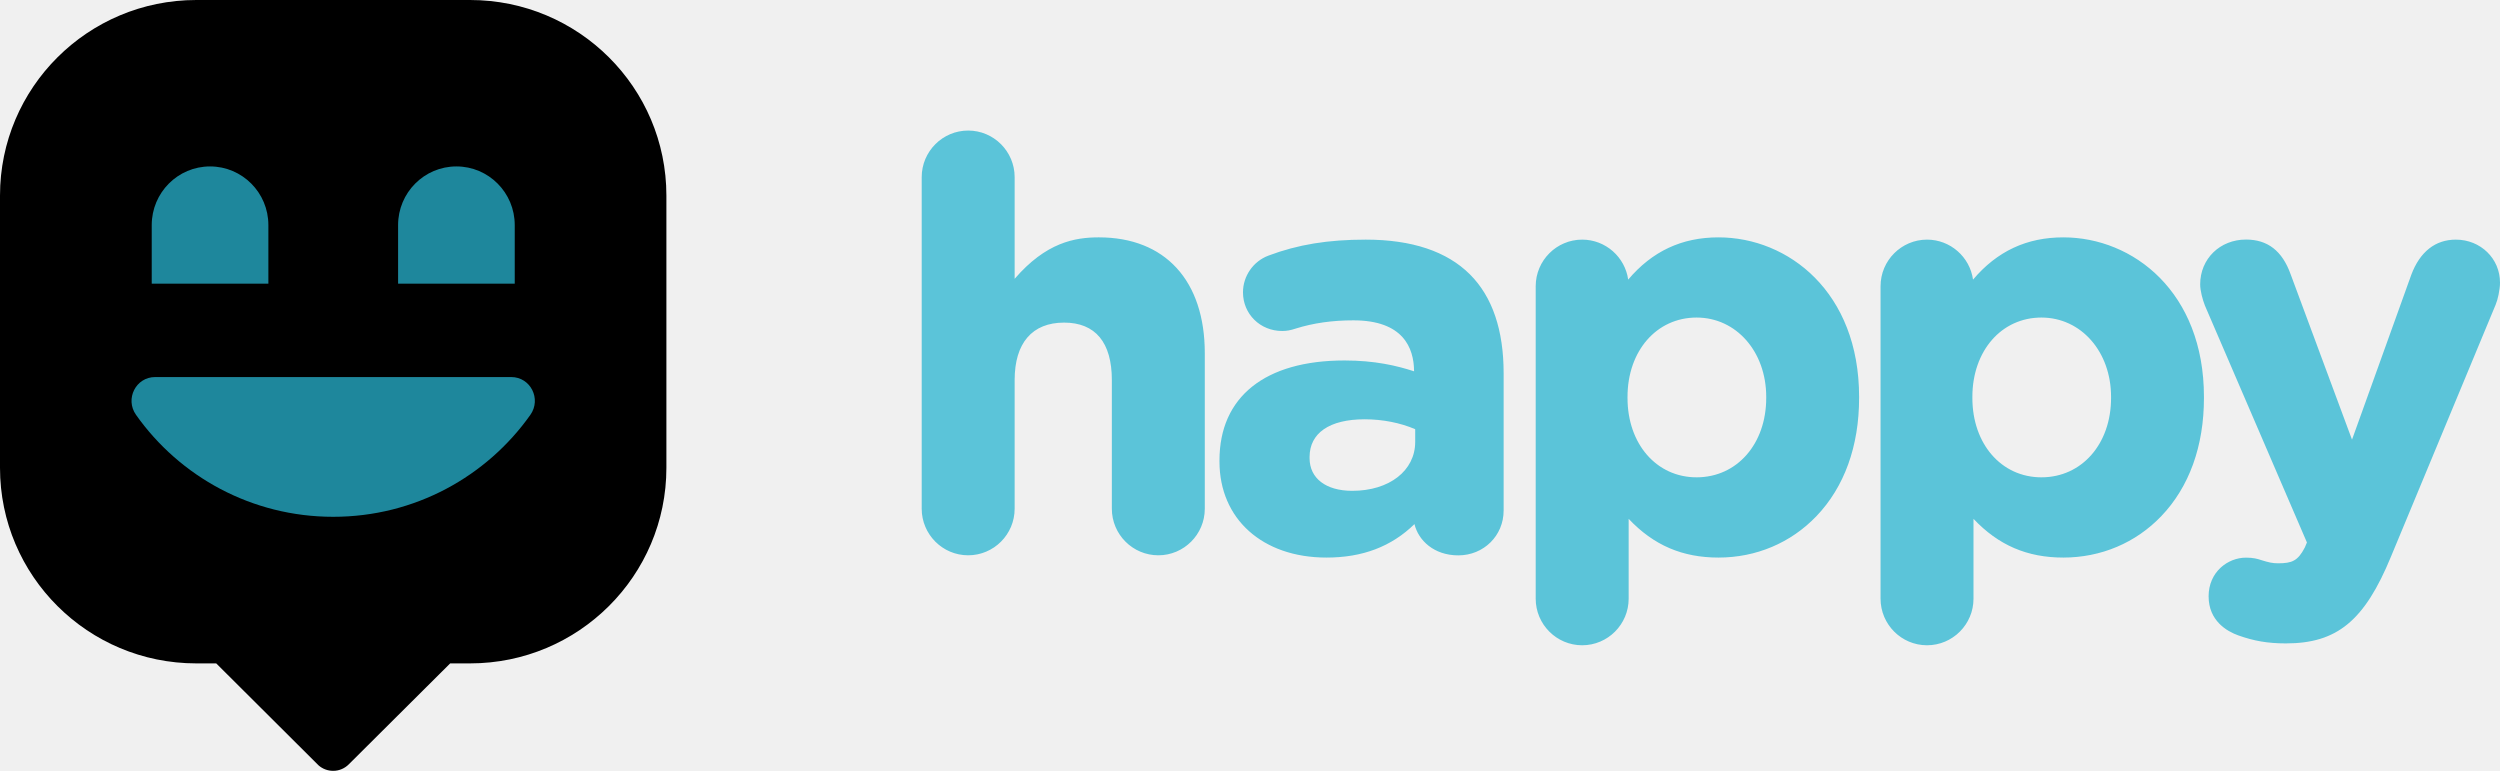
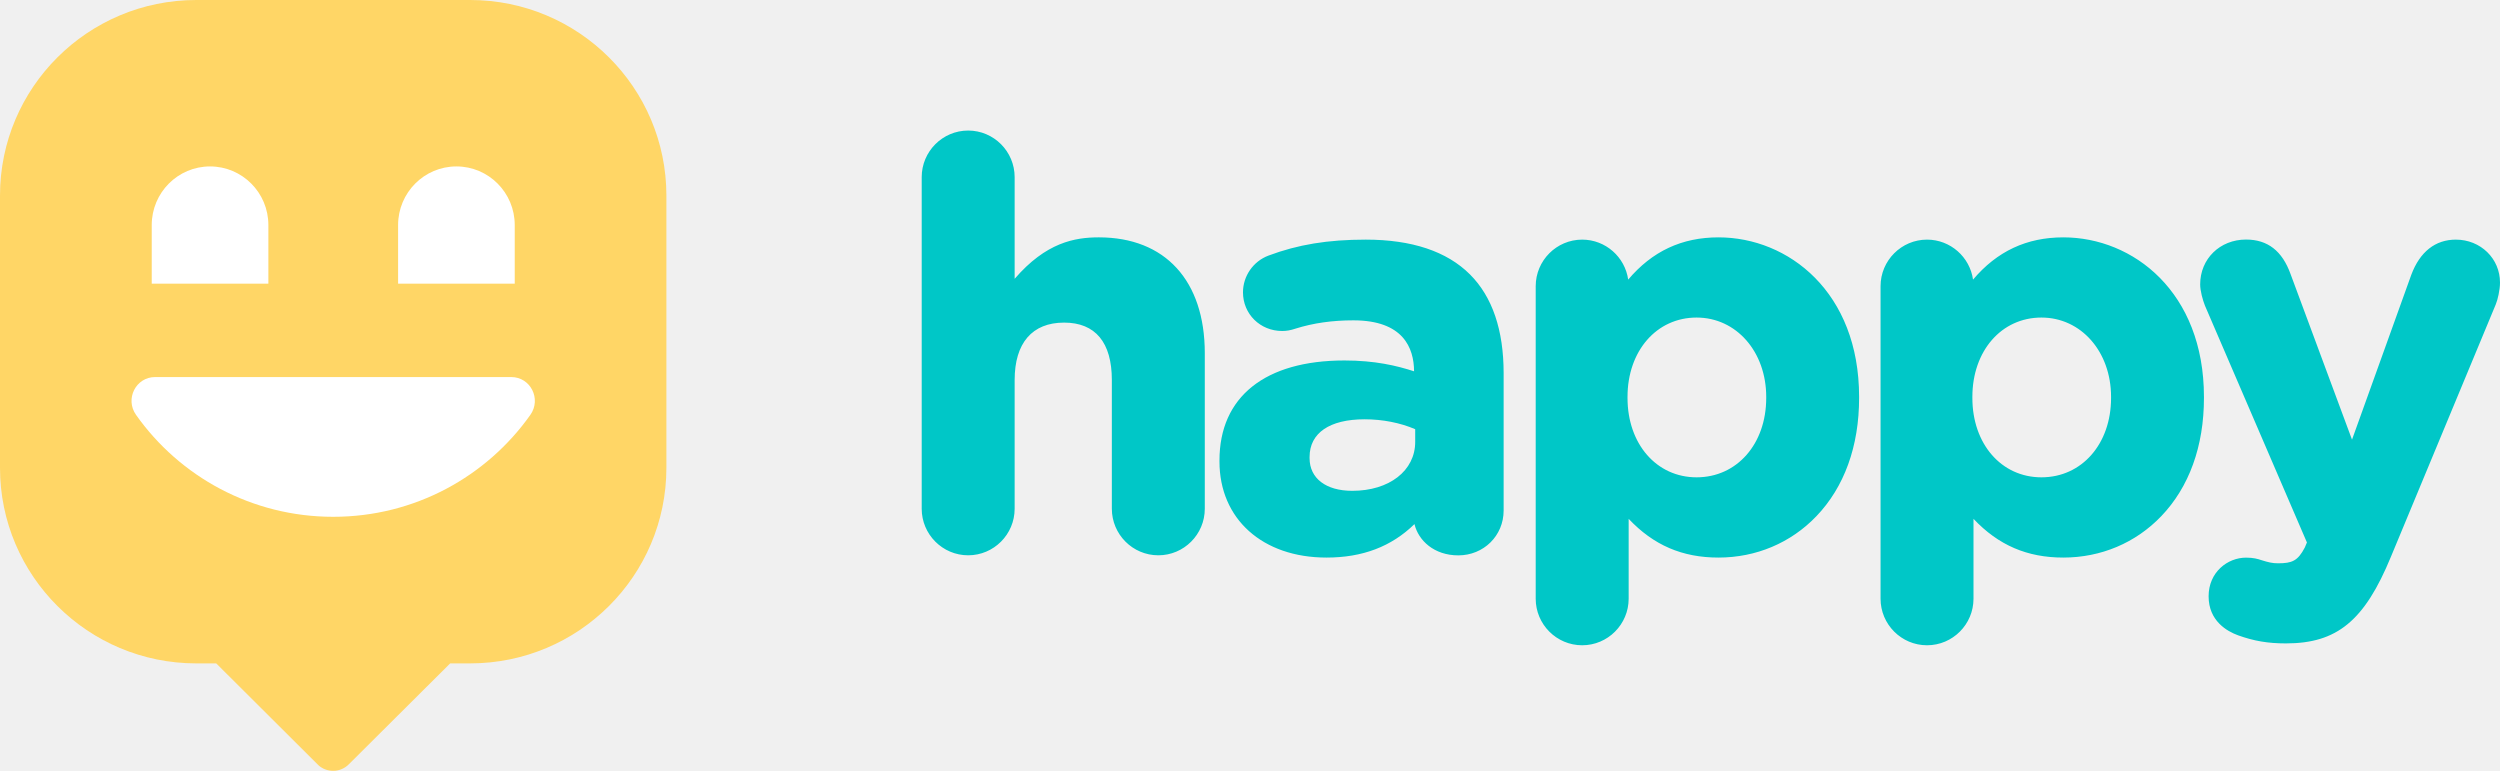
<svg xmlns="http://www.w3.org/2000/svg" width="240" height="74" viewBox="0 0 240 74" fill="none">
-   <path fill-rule="evenodd" clip-rule="evenodd" d="M105.488 22.786C103.168 22.786 100.414 23.278 97.406 26.766V17.005C97.406 14.539 95.405 12.533 92.944 12.533C90.484 12.533 88.483 14.539 88.483 17.005V48.837C88.483 51.303 90.484 53.309 92.944 53.309C95.405 53.309 97.406 51.303 97.406 48.837V36.483C97.406 32.931 99.089 30.97 102.154 30.97C105.156 30.97 106.737 32.873 106.737 36.483V48.837C106.737 51.303 108.738 53.309 111.199 53.309C113.659 53.309 115.66 51.303 115.66 48.837V33.889C115.654 26.939 111.855 22.786 105.488 22.786ZM131.111 23.004C127.478 23.004 124.597 23.476 121.773 24.537C120.307 25.086 119.326 26.504 119.326 28.063C119.326 30.146 120.977 31.775 123.086 31.775C123.52 31.775 123.883 31.711 124.38 31.545C126.095 31.008 127.905 30.753 129.925 30.753C134.718 30.753 135.738 33.404 135.751 35.646C134.087 35.103 131.99 34.605 129.065 34.605C121.442 34.605 117.069 38.099 117.069 44.2V44.308C117.069 49.821 121.2 53.527 127.344 53.527C130.805 53.527 133.578 52.472 135.789 50.313C136.165 51.891 137.676 53.316 139.996 53.316C142.437 53.316 144.349 51.425 144.349 49.01V35.831C144.349 31.685 143.266 28.491 141.118 26.345C138.9 24.128 135.534 23.004 131.111 23.004ZM129.817 47.119C127.287 47.119 125.719 45.918 125.719 43.983V43.874C125.719 41.568 127.644 40.252 131.003 40.252C132.723 40.252 134.438 40.59 135.859 41.204V42.424C135.859 45.184 133.374 47.119 129.817 47.119ZM156.306 26.843C158.613 24.116 161.456 22.787 164.974 22.787C171.686 22.787 178.474 28.044 178.474 38.099V38.208C178.474 42.839 177.053 46.762 174.369 49.56C171.915 52.121 168.582 53.527 164.974 53.527C161.501 53.527 158.741 52.339 156.351 49.809V57.475C156.351 59.941 154.349 61.946 151.889 61.946C149.429 61.946 147.427 59.941 147.427 57.475V27.476C147.427 25.01 149.429 23.004 151.889 23.004C154.139 23.004 156 24.678 156.306 26.843ZM169.557 38.099C169.557 33.762 166.683 30.485 162.871 30.485C159.034 30.485 156.242 33.685 156.242 38.099V38.208C156.242 42.622 159.028 45.823 162.871 45.823C166.746 45.823 169.557 42.622 169.557 38.208V38.099ZM198.08 22.787C194.561 22.787 191.719 24.116 189.411 26.843C189.105 24.678 187.244 23.004 184.994 23.004C182.534 23.004 180.533 25.01 180.533 27.476V57.475C180.533 59.941 182.534 61.946 184.994 61.946C187.455 61.946 189.456 59.941 189.456 57.475V49.809C191.846 52.339 194.606 53.527 198.08 53.527C201.687 53.527 205.021 52.121 207.475 49.56C210.158 46.762 211.579 42.839 211.579 38.208V38.099C211.579 28.044 204.791 22.787 198.08 22.787ZM195.976 30.485C199.788 30.485 202.662 33.762 202.662 38.099V38.208C202.662 42.622 199.852 45.823 195.976 45.823C192.133 45.823 189.348 42.622 189.348 38.208V38.099C189.348 33.685 192.139 30.485 195.976 30.485ZM231.485 26.377C232.313 24.166 233.792 23.004 235.761 23.004C238.139 23.004 240.006 24.824 240 27.137C240 27.808 239.783 28.779 239.592 29.226L229.528 53.45C226.998 59.589 224.359 61.767 219.445 61.767C217.711 61.767 216.379 61.537 214.849 60.988C213.797 60.605 212.026 59.608 212.026 57.245C212.026 54.919 213.855 53.533 215.62 53.533C216.321 53.533 216.742 53.654 217.08 53.769C217.775 53.987 218.157 54.076 218.686 54.076C220.025 54.076 220.586 53.859 221.261 52.562L221.465 52.077L211.675 29.341C211.452 28.779 211.216 27.91 211.216 27.303C211.216 24.85 213.109 22.997 215.62 22.997C217.692 22.997 219.094 24.083 219.897 26.319L225.793 42.207L231.485 26.377Z" fill="#29b5d1be" />
-   <path d="M63.974 18.779V44.908C63.974 55.278 55.534 63.686 45.124 63.686H43.217L33.48 73.379C33.099 73.759 32.572 74 31.987 74C31.447 74 30.957 73.804 30.582 73.475L30.417 73.31L30.411 73.304L20.757 63.686H18.844C8.44 63.686 0 55.278 0 44.908V18.779C0 8.408 8.44 0 18.85 0H45.124C55.534 0 63.974 8.408 63.974 18.779Z" fill="#000" />
-   <path d="M14.895 36.197C13.039 36.197 11.981 38.304 13.058 39.825C17.245 45.75 24.168 49.613 31.99 49.613C39.812 49.613 46.729 45.744 50.916 39.825C51.992 38.304 50.934 36.197 49.079 36.197H14.895Z" fill="#29b5d1be" />
-   <path d="M25.764 27.23H14.566V21.604C14.566 18.498 17.074 15.977 20.165 15.977C23.256 15.977 25.764 18.498 25.764 21.604V27.23Z" fill="#29b5d1be" />
-   <path d="M49.415 27.23H38.217V21.604C38.217 18.498 40.725 15.977 43.816 15.977C46.907 15.977 49.415 18.498 49.415 21.604V27.23Z" fill="#29b5d1be" />
+   <path fill-rule="evenodd" clip-rule="evenodd" d="M105.488 22.786C103.168 22.786 100.414 23.278 97.406 26.766V17.005C97.406 14.539 95.405 12.533 92.944 12.533C90.484 12.533 88.483 14.539 88.483 17.005V48.837C88.483 51.303 90.484 53.309 92.944 53.309C95.405 53.309 97.406 51.303 97.406 48.837V36.483C97.406 32.931 99.089 30.97 102.154 30.97C105.156 30.97 106.737 32.873 106.737 36.483V48.837C106.737 51.303 108.738 53.309 111.199 53.309C113.659 53.309 115.66 51.303 115.66 48.837V33.889C115.654 26.939 111.855 22.786 105.488 22.786ZM131.111 23.004C127.478 23.004 124.597 23.476 121.773 24.537C120.307 25.086 119.326 26.504 119.326 28.063C119.326 30.146 120.977 31.775 123.086 31.775C123.52 31.775 123.883 31.711 124.38 31.545C126.095 31.008 127.905 30.753 129.925 30.753C134.718 30.753 135.738 33.404 135.751 35.646C134.087 35.103 131.99 34.605 129.065 34.605C121.442 34.605 117.069 38.099 117.069 44.2V44.308C117.069 49.821 121.2 53.527 127.344 53.527C130.805 53.527 133.578 52.472 135.789 50.313C136.165 51.891 137.676 53.316 139.996 53.316C142.437 53.316 144.349 51.425 144.349 49.01V35.831C144.349 31.685 143.266 28.491 141.118 26.345C138.9 24.128 135.534 23.004 131.111 23.004ZM129.817 47.119C127.287 47.119 125.719 45.918 125.719 43.983V43.874C125.719 41.568 127.644 40.252 131.003 40.252C132.723 40.252 134.438 40.59 135.859 41.204V42.424C135.859 45.184 133.374 47.119 129.817 47.119ZM156.306 26.843C158.613 24.116 161.456 22.787 164.974 22.787C171.686 22.787 178.474 28.044 178.474 38.099V38.208C178.474 42.839 177.053 46.762 174.369 49.56C171.915 52.121 168.582 53.527 164.974 53.527C161.501 53.527 158.741 52.339 156.351 49.809V57.475C156.351 59.941 154.349 61.946 151.889 61.946C149.429 61.946 147.427 59.941 147.427 57.475V27.476C147.427 25.01 149.429 23.004 151.889 23.004C154.139 23.004 156 24.678 156.306 26.843ZM169.557 38.099C169.557 33.762 166.683 30.485 162.871 30.485C159.034 30.485 156.242 33.685 156.242 38.099V38.208C156.242 42.622 159.028 45.823 162.871 45.823C166.746 45.823 169.557 42.622 169.557 38.208V38.099ZM198.08 22.787C194.561 22.787 191.719 24.116 189.411 26.843C189.105 24.678 187.244 23.004 184.994 23.004C182.534 23.004 180.533 25.01 180.533 27.476V57.475C180.533 59.941 182.534 61.946 184.994 61.946C187.455 61.946 189.456 59.941 189.456 57.475V49.809C191.846 52.339 194.606 53.527 198.08 53.527C201.687 53.527 205.021 52.121 207.475 49.56C210.158 46.762 211.579 42.839 211.579 38.208V38.099C211.579 28.044 204.791 22.787 198.08 22.787ZM195.976 30.485C199.788 30.485 202.662 33.762 202.662 38.099V38.208C202.662 42.622 199.852 45.823 195.976 45.823C192.133 45.823 189.348 42.622 189.348 38.208V38.099C189.348 33.685 192.139 30.485 195.976 30.485ZM231.485 26.377C232.313 24.166 233.792 23.004 235.761 23.004C238.139 23.004 240.006 24.824 240 27.137C240 27.808 239.783 28.779 239.592 29.226L229.528 53.45C226.998 59.589 224.359 61.767 219.445 61.767C217.711 61.767 216.379 61.537 214.849 60.988C213.797 60.605 212.026 59.608 212.026 57.245C212.026 54.919 213.855 53.533 215.62 53.533C216.321 53.533 216.742 53.654 217.08 53.769C217.775 53.987 218.157 54.076 218.686 54.076C220.025 54.076 220.586 53.859 221.261 52.562L221.465 52.077L211.675 29.341C211.452 28.779 211.216 27.91 211.216 27.303C211.216 24.85 213.109 22.997 215.62 22.997C217.692 22.997 219.094 24.083 219.897 26.319L225.793 42.207L231.485 26.377Z" fill="#00c7c7" />
+   <path d="M63.974 18.779V44.908C63.974 55.278 55.534 63.686 45.124 63.686H43.217L33.48 73.379C33.099 73.759 32.572 74 31.987 74C31.447 74 30.957 73.804 30.582 73.475L30.417 73.31L30.411 73.304L20.757 63.686H18.844C8.44 63.686 0 55.278 0 44.908V18.779C0 8.408 8.44 0 18.85 0H45.124C55.534 0 63.974 8.408 63.974 18.779Z" fill="#FFD666" />
+   <path d="M14.895 36.197C13.039 36.197 11.981 38.304 13.058 39.825C17.245 45.75 24.168 49.613 31.99 49.613C39.812 49.613 46.729 45.744 50.916 39.825C51.992 38.304 50.934 36.197 49.079 36.197H14.895Z" fill="white" />
+   <path d="M25.764 27.23H14.566V21.604C14.566 18.498 17.074 15.977 20.165 15.977C23.256 15.977 25.764 18.498 25.764 21.604V27.23Z" fill="white" />
+   <path d="M49.415 27.23H38.217V21.604C38.217 18.498 40.725 15.977 43.816 15.977C46.907 15.977 49.415 18.498 49.415 21.604V27.23Z" fill="white" />
</svg>
